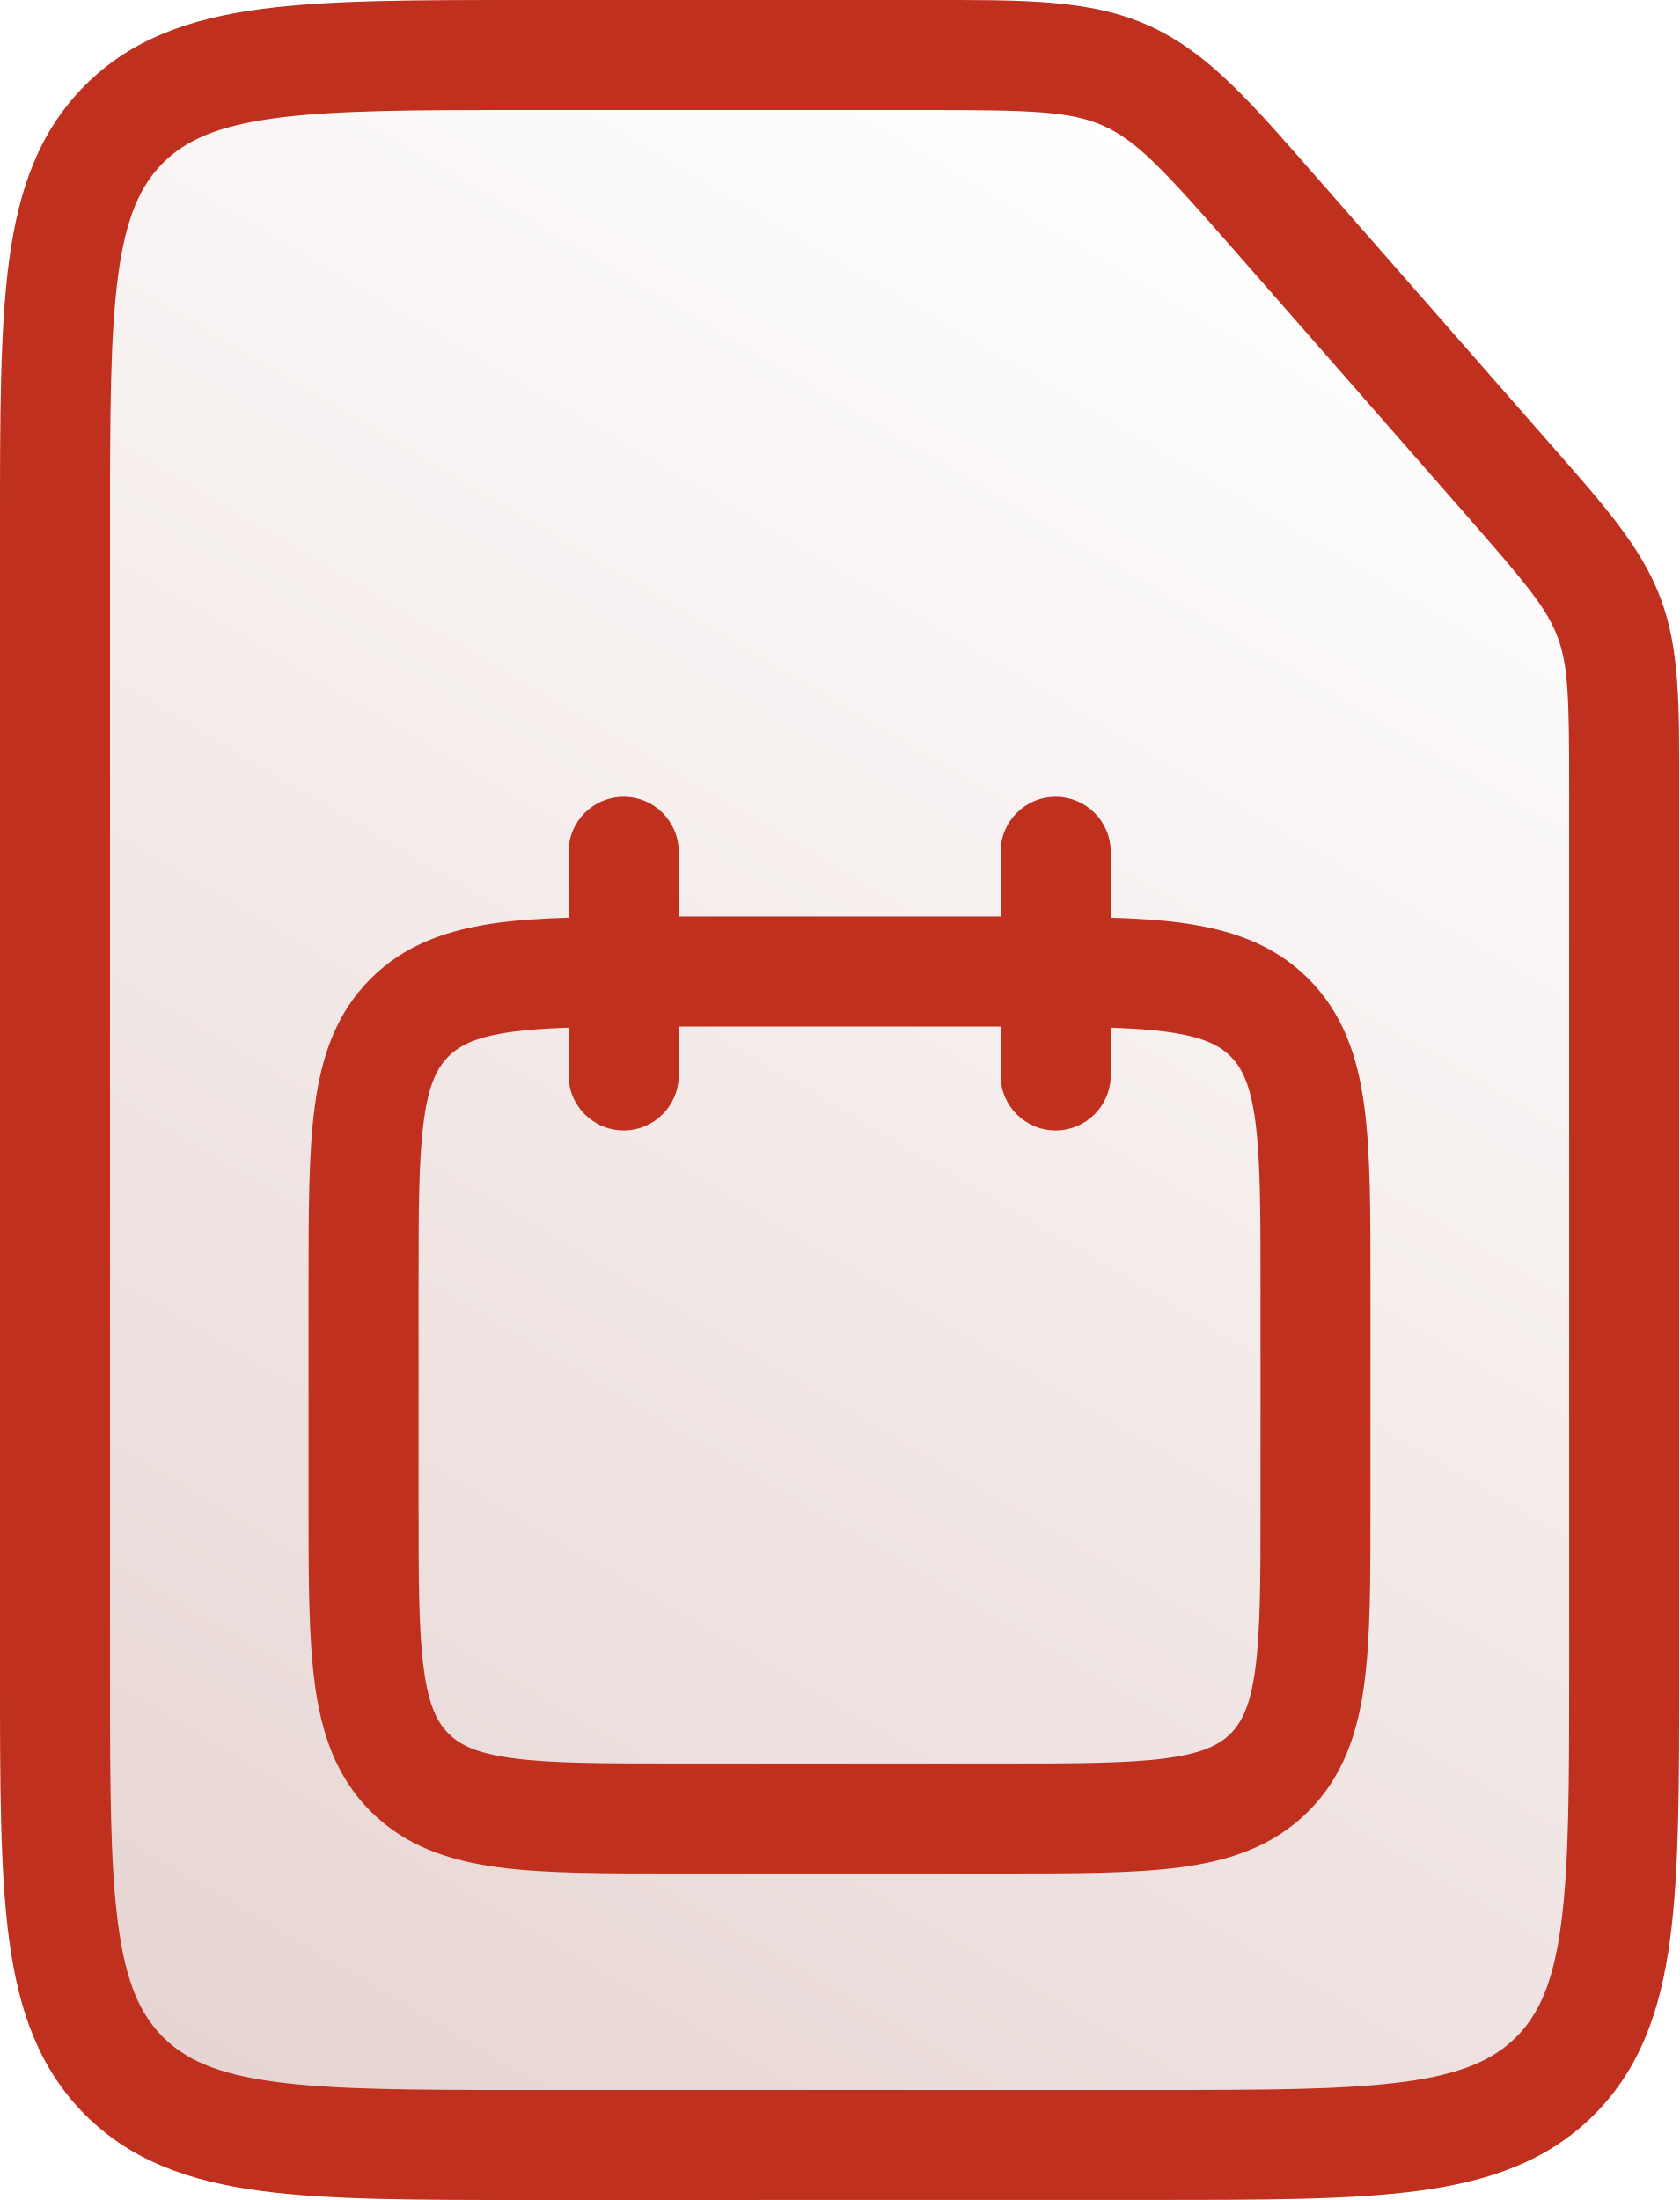
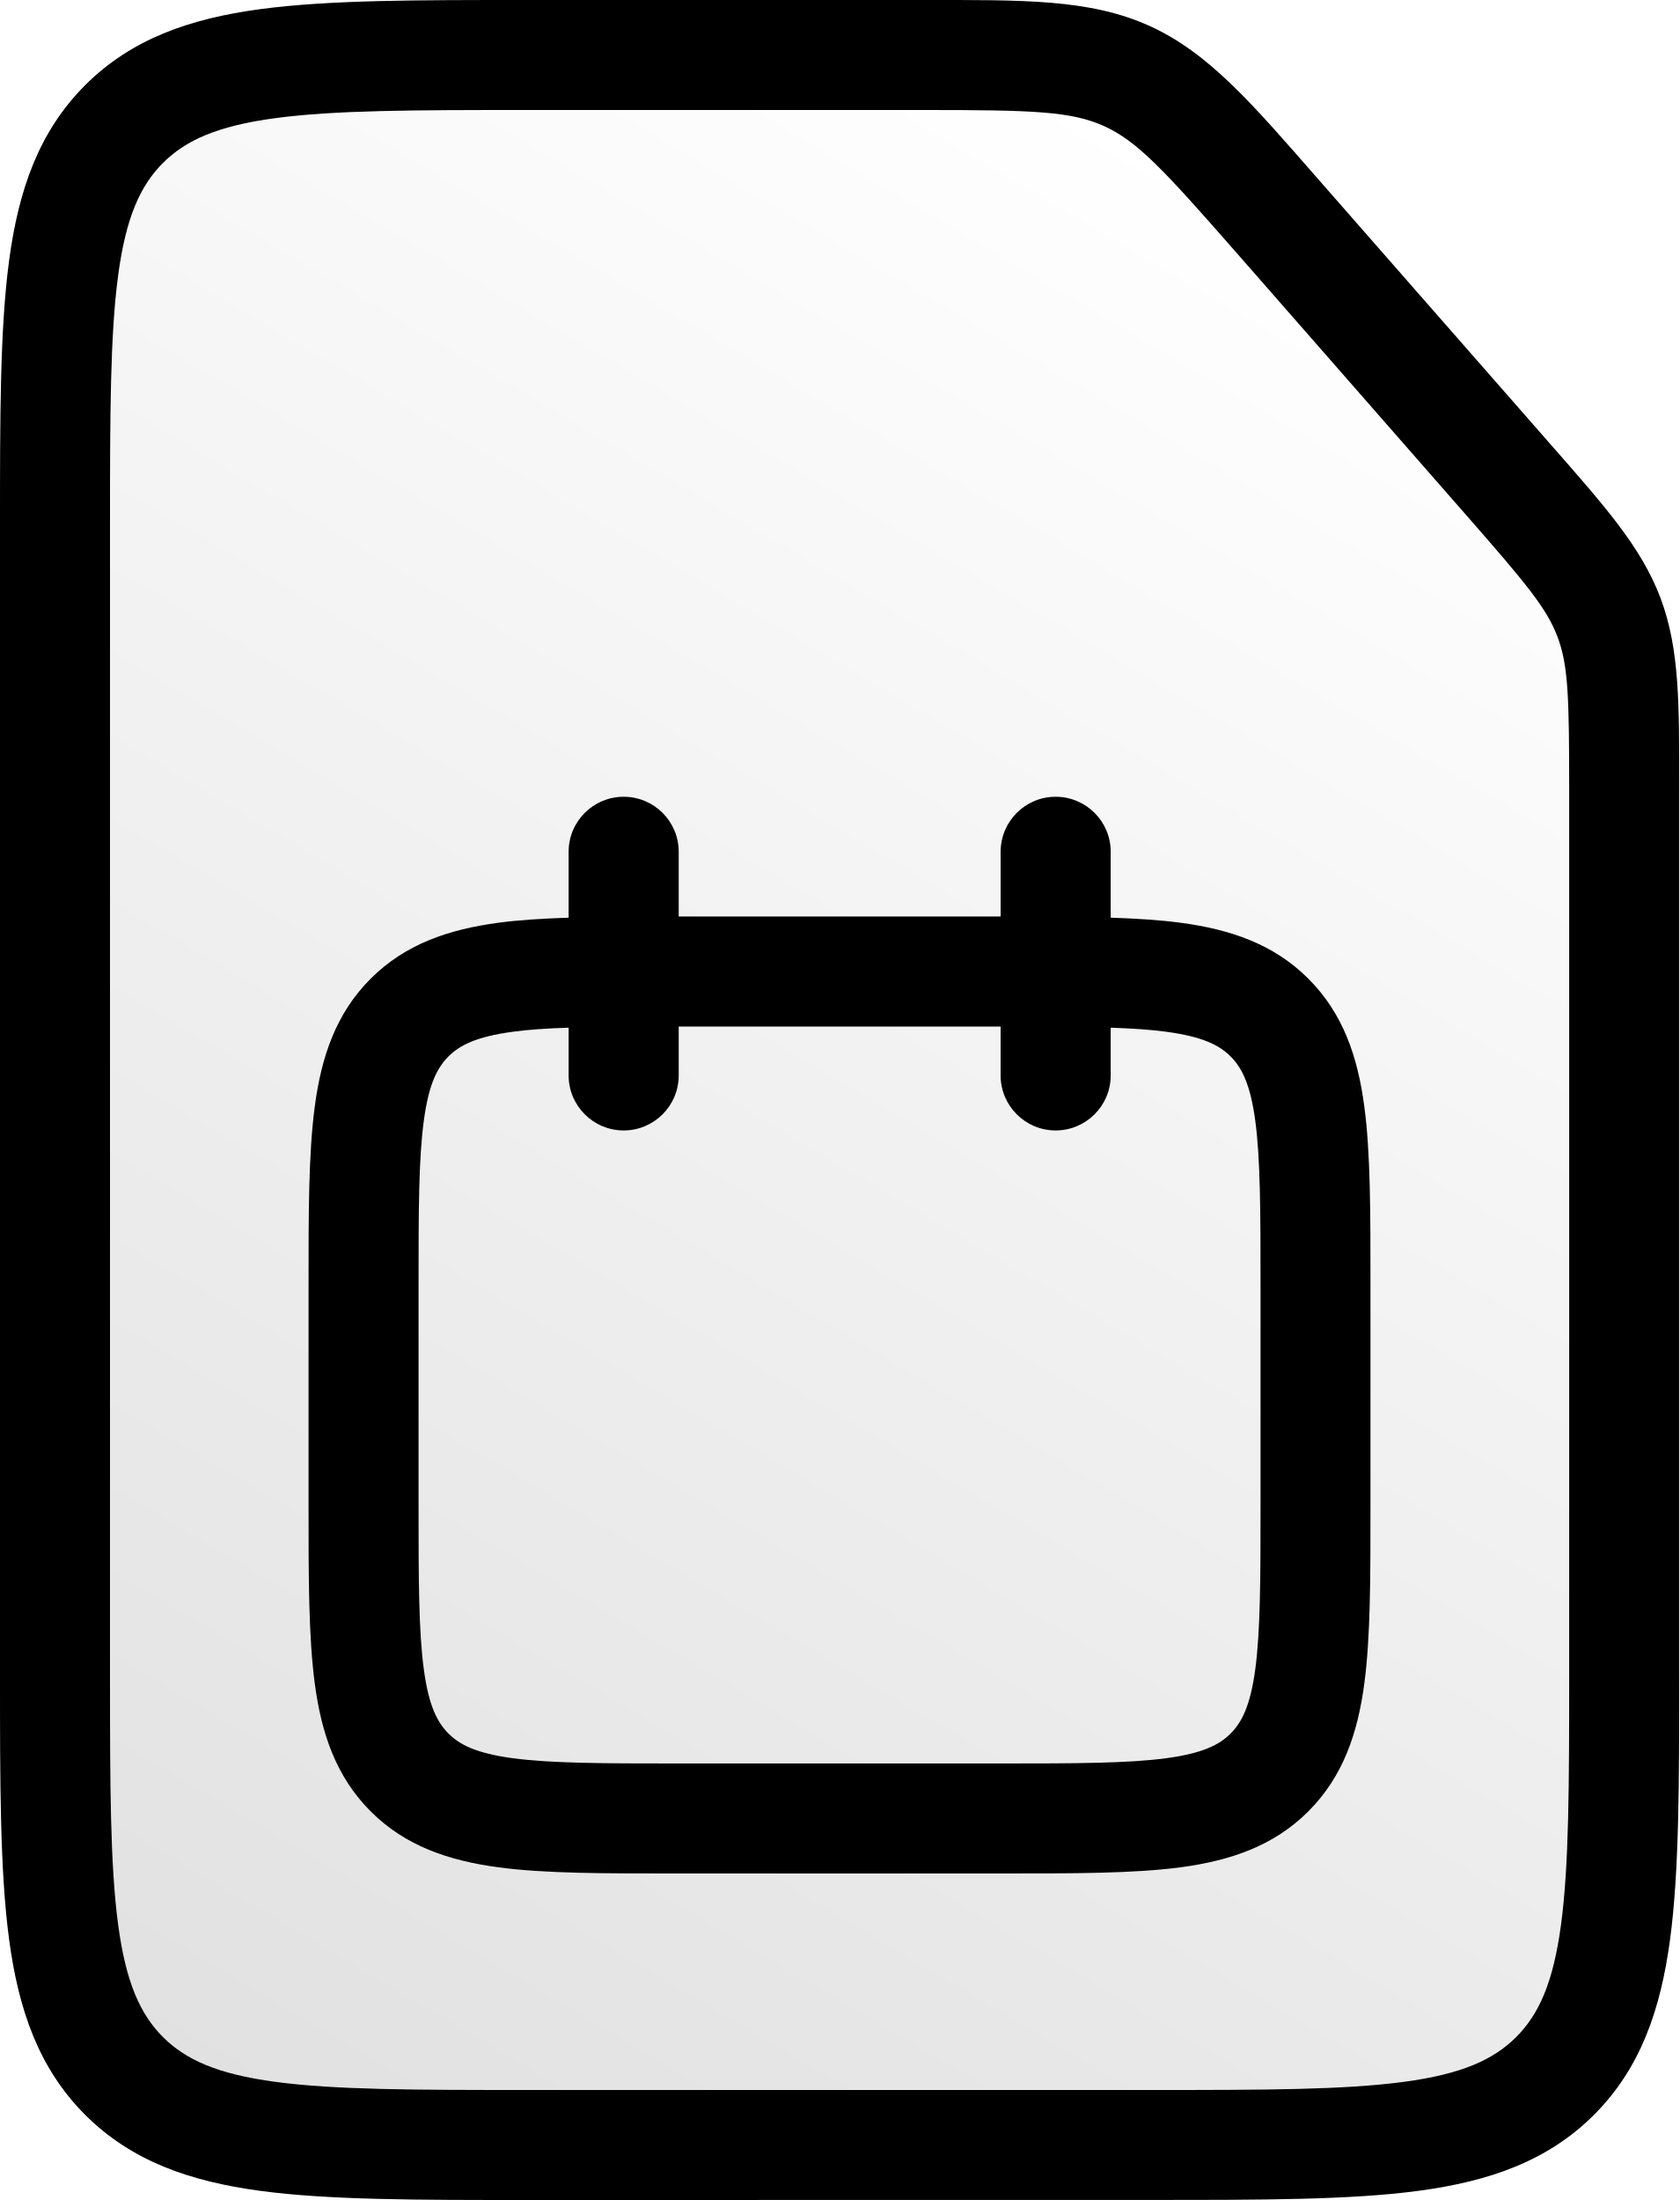
<svg xmlns="http://www.w3.org/2000/svg" preserveAspectRatio="none" overflow="visible" style="display: block;" width="21.371" height="28.001" viewBox="0 0 21.371 28.001" fill="none">
  <g id="ICN">
    <path id="Union" d="M11.708 0.7C13.052 0.7 13.724 0.7 14.316 0.97C14.908 1.239 15.35 1.747 16.233 2.761L19.136 6.094C19.865 6.931 20.229 7.351 20.42 7.859C20.61 8.368 20.61 8.924 20.61 10.034V21.301C20.61 24.129 20.61 25.543 19.731 26.422C18.852 27.3 17.438 27.301 14.61 27.301H6.761C3.932 27.301 2.518 27.3 1.639 26.422C0.761 25.543 0.76 24.129 0.76 21.301V6.7C0.76 3.872 0.761 2.458 1.639 1.579C2.518 0.701 3.932 0.7 6.761 0.7H11.708Z" fill="url(#paint0_linear_0_2125)" fill-opacity="0.2" />
-     <path id="Union_2" d="M11.741 0C13.017 -3.96362e-05 13.869 -0.015 14.63 0.33C15.39 0.675 15.941 1.325 16.781 2.285L19.711 5.629C20.412 6.429 20.887 6.956 21.134 7.613C21.381 8.271 21.371 8.98 21.371 10.044V21.301C21.371 22.695 21.372 23.811 21.255 24.686C21.135 25.58 20.878 26.326 20.287 26.917C19.696 27.508 18.95 27.764 18.056 27.884C17.181 28.001 16.065 28 14.671 28L6.7 28.001C5.306 28.001 4.19 28.002 3.315 27.885C2.421 27.765 1.675 27.508 1.084 26.917C0.493 26.326 0.236 25.58 0.116 24.686C-0.001 23.811 -2.42871e-07 22.695 0 21.301V6.7C-1.70402e-07 5.306 -0.001 4.19 0.116 3.315C0.236 2.421 0.493 1.675 1.084 1.084C1.675 0.493 2.421 0.236 3.315 0.116C4.19 -0.001 5.306 4.32583e-05 6.7 0H11.741ZM6.7 1.4C5.266 1.4 4.261 1.402 3.502 1.504C2.763 1.603 2.362 1.787 2.074 2.074C1.787 2.362 1.603 2.763 1.504 3.502C1.402 4.261 1.4 5.266 1.4 6.7V21.301C1.4 22.735 1.402 23.74 1.504 24.499C1.603 25.238 1.787 25.639 2.074 25.927C2.362 26.214 2.763 26.398 3.502 26.497C4.261 26.599 5.266 26.601 6.7 26.601H14.671C16.105 26.601 17.11 26.599 17.869 26.497C18.608 26.398 19.009 26.214 19.297 25.927C19.584 25.639 19.768 25.238 19.867 24.499C19.969 23.74 19.971 22.735 19.971 21.301V10.044C19.971 8.877 19.96 8.47 19.823 8.106C19.686 7.743 19.426 7.43 18.657 6.552L15.729 3.208C14.805 2.153 14.472 1.796 14.052 1.605C13.631 1.415 13.143 1.4 11.741 1.4H6.7Z" fill="#C0301F" />
-     <path id="Union_3" d="M13.435 10.141C13.822 10.141 14.136 10.454 14.136 10.841V11.68C14.465 11.691 14.764 11.709 15.03 11.745C15.652 11.829 16.207 12.012 16.651 12.456C17.096 12.901 17.28 13.455 17.363 14.077C17.444 14.679 17.442 15.442 17.442 16.365V19.145C17.442 20.068 17.444 20.831 17.363 21.433C17.28 22.055 17.096 22.61 16.651 23.055C16.207 23.499 15.652 23.682 15.03 23.766C14.428 23.846 13.665 23.845 12.742 23.845H8.627C7.704 23.845 6.941 23.847 6.339 23.766C5.717 23.682 5.162 23.499 4.718 23.055C4.273 22.61 4.09 22.055 4.007 21.433C3.926 20.831 3.927 20.068 3.927 19.145V16.365C3.927 15.442 3.926 14.679 4.007 14.077C4.09 13.455 4.273 12.901 4.718 12.456C5.162 12.012 5.717 11.829 6.339 11.745C6.606 11.709 6.906 11.691 7.237 11.68V10.841C7.237 10.454 7.551 10.141 7.938 10.141C8.324 10.141 8.638 10.454 8.638 10.841V11.665H12.735V10.841C12.736 10.454 13.049 10.141 13.435 10.141ZM8.638 13.688C8.638 14.074 8.324 14.388 7.938 14.388C7.551 14.388 7.237 14.074 7.237 13.688V13.08C6.964 13.089 6.73 13.104 6.525 13.132C6.059 13.195 5.849 13.305 5.708 13.446C5.567 13.587 5.456 13.797 5.394 14.264C5.328 14.751 5.327 15.403 5.327 16.365V19.145C5.327 20.108 5.328 20.759 5.394 21.246C5.456 21.713 5.567 21.923 5.708 22.064C5.849 22.206 6.059 22.315 6.525 22.378C7.012 22.443 7.665 22.445 8.627 22.445H12.742C13.704 22.445 14.357 22.443 14.844 22.378C15.31 22.315 15.521 22.206 15.662 22.064C15.803 21.923 15.913 21.713 15.976 21.246C16.041 20.759 16.043 20.108 16.043 19.145V16.365C16.043 15.403 16.041 14.751 15.976 14.264C15.913 13.797 15.803 13.587 15.662 13.446C15.521 13.305 15.311 13.195 14.844 13.132C14.64 13.104 14.408 13.09 14.136 13.08V13.688C14.136 14.074 13.822 14.388 13.435 14.388C13.049 14.388 12.735 14.074 12.735 13.688V13.066H8.638V13.688Z" fill="#C0301F" />
+     <path id="Union_2" d="M11.741 0C13.017 -3.96362e-05 13.869 -0.015 14.63 0.33C15.39 0.675 15.941 1.325 16.781 2.285L19.711 5.629C20.412 6.429 20.887 6.956 21.134 7.613C21.381 8.271 21.371 8.98 21.371 10.044V21.301C21.371 22.695 21.372 23.811 21.255 24.686C21.135 25.58 20.878 26.326 20.287 26.917C19.696 27.508 18.95 27.764 18.056 27.884C17.181 28.001 16.065 28 14.671 28L6.7 28.001C5.306 28.001 4.19 28.002 3.315 27.885C2.421 27.765 1.675 27.508 1.084 26.917C0.493 26.326 0.236 25.58 0.116 24.686C-0.001 23.811 -2.42871e-07 22.695 0 21.301V6.7C-1.70402e-07 5.306 -0.001 4.19 0.116 3.315C0.236 2.421 0.493 1.675 1.084 1.084C1.675 0.493 2.421 0.236 3.315 0.116C4.19 -0.001 5.306 4.32583e-05 6.7 0H11.741ZM6.7 1.4C5.266 1.4 4.261 1.402 3.502 1.504C2.763 1.603 2.362 1.787 2.074 2.074C1.787 2.362 1.603 2.763 1.504 3.502C1.402 4.261 1.4 5.266 1.4 6.7V21.301C1.4 22.735 1.402 23.74 1.504 24.499C1.603 25.238 1.787 25.639 2.074 25.927C2.362 26.214 2.763 26.398 3.502 26.497C4.261 26.599 5.266 26.601 6.7 26.601H14.671C16.105 26.601 17.11 26.599 17.869 26.497C18.608 26.398 19.009 26.214 19.297 25.927C19.584 25.639 19.768 25.238 19.867 24.499C19.969 23.74 19.971 22.735 19.971 21.301V10.044C19.971 8.877 19.96 8.47 19.823 8.106C19.686 7.743 19.426 7.43 18.657 6.552L15.729 3.208C14.805 2.153 14.472 1.796 14.052 1.605C13.631 1.415 13.143 1.4 11.741 1.4H6.7Z" fill="black" />
+     <path id="Union_3" d="M13.435 10.141C13.822 10.141 14.136 10.454 14.136 10.841V11.68C14.465 11.691 14.764 11.709 15.03 11.745C15.652 11.829 16.207 12.012 16.651 12.456C17.096 12.901 17.28 13.455 17.363 14.077C17.444 14.679 17.442 15.442 17.442 16.365V19.145C17.442 20.068 17.444 20.831 17.363 21.433C17.28 22.055 17.096 22.61 16.651 23.055C16.207 23.499 15.652 23.682 15.03 23.766C14.428 23.846 13.665 23.845 12.742 23.845H8.627C7.704 23.845 6.941 23.847 6.339 23.766C5.717 23.682 5.162 23.499 4.718 23.055C4.273 22.61 4.09 22.055 4.007 21.433C3.926 20.831 3.927 20.068 3.927 19.145V16.365C3.927 15.442 3.926 14.679 4.007 14.077C4.09 13.455 4.273 12.901 4.718 12.456C5.162 12.012 5.717 11.829 6.339 11.745C6.606 11.709 6.906 11.691 7.237 11.68V10.841C7.237 10.454 7.551 10.141 7.938 10.141C8.324 10.141 8.638 10.454 8.638 10.841V11.665H12.735V10.841C12.736 10.454 13.049 10.141 13.435 10.141ZM8.638 13.688C8.638 14.074 8.324 14.388 7.938 14.388C7.551 14.388 7.237 14.074 7.237 13.688V13.08C6.964 13.089 6.73 13.104 6.525 13.132C6.059 13.195 5.849 13.305 5.708 13.446C5.567 13.587 5.456 13.797 5.394 14.264C5.328 14.751 5.327 15.403 5.327 16.365V19.145C5.327 20.108 5.328 20.759 5.394 21.246C5.456 21.713 5.567 21.923 5.708 22.064C5.849 22.206 6.059 22.315 6.525 22.378C7.012 22.443 7.665 22.445 8.627 22.445H12.742C13.704 22.445 14.357 22.443 14.844 22.378C15.31 22.315 15.521 22.206 15.662 22.064C15.803 21.923 15.913 21.713 15.976 21.246C16.041 20.759 16.043 20.108 16.043 19.145V16.365C16.043 15.403 16.041 14.751 15.976 14.264C15.913 13.797 15.803 13.587 15.662 13.446C15.521 13.305 15.311 13.195 14.844 13.132C14.64 13.104 14.408 13.09 14.136 13.08V13.688C14.136 14.074 13.822 14.388 13.435 14.388C13.049 14.388 12.735 14.074 12.735 13.688V13.066H8.638V13.688Z" fill="black" />
  </g>
  <defs>
    <linearGradient id="paint0_linear_0_2125" x1="16.856" y1="3.031" x2="2.423" y2="27.497" gradientUnits="userSpaceOnUse">
      <stop stop-color="white" />
-       <stop offset="1" stop-color="#7E2416" />
+       <stop offset="1" stop-color="#666464" />
    </linearGradient>
  </defs>
</svg>
